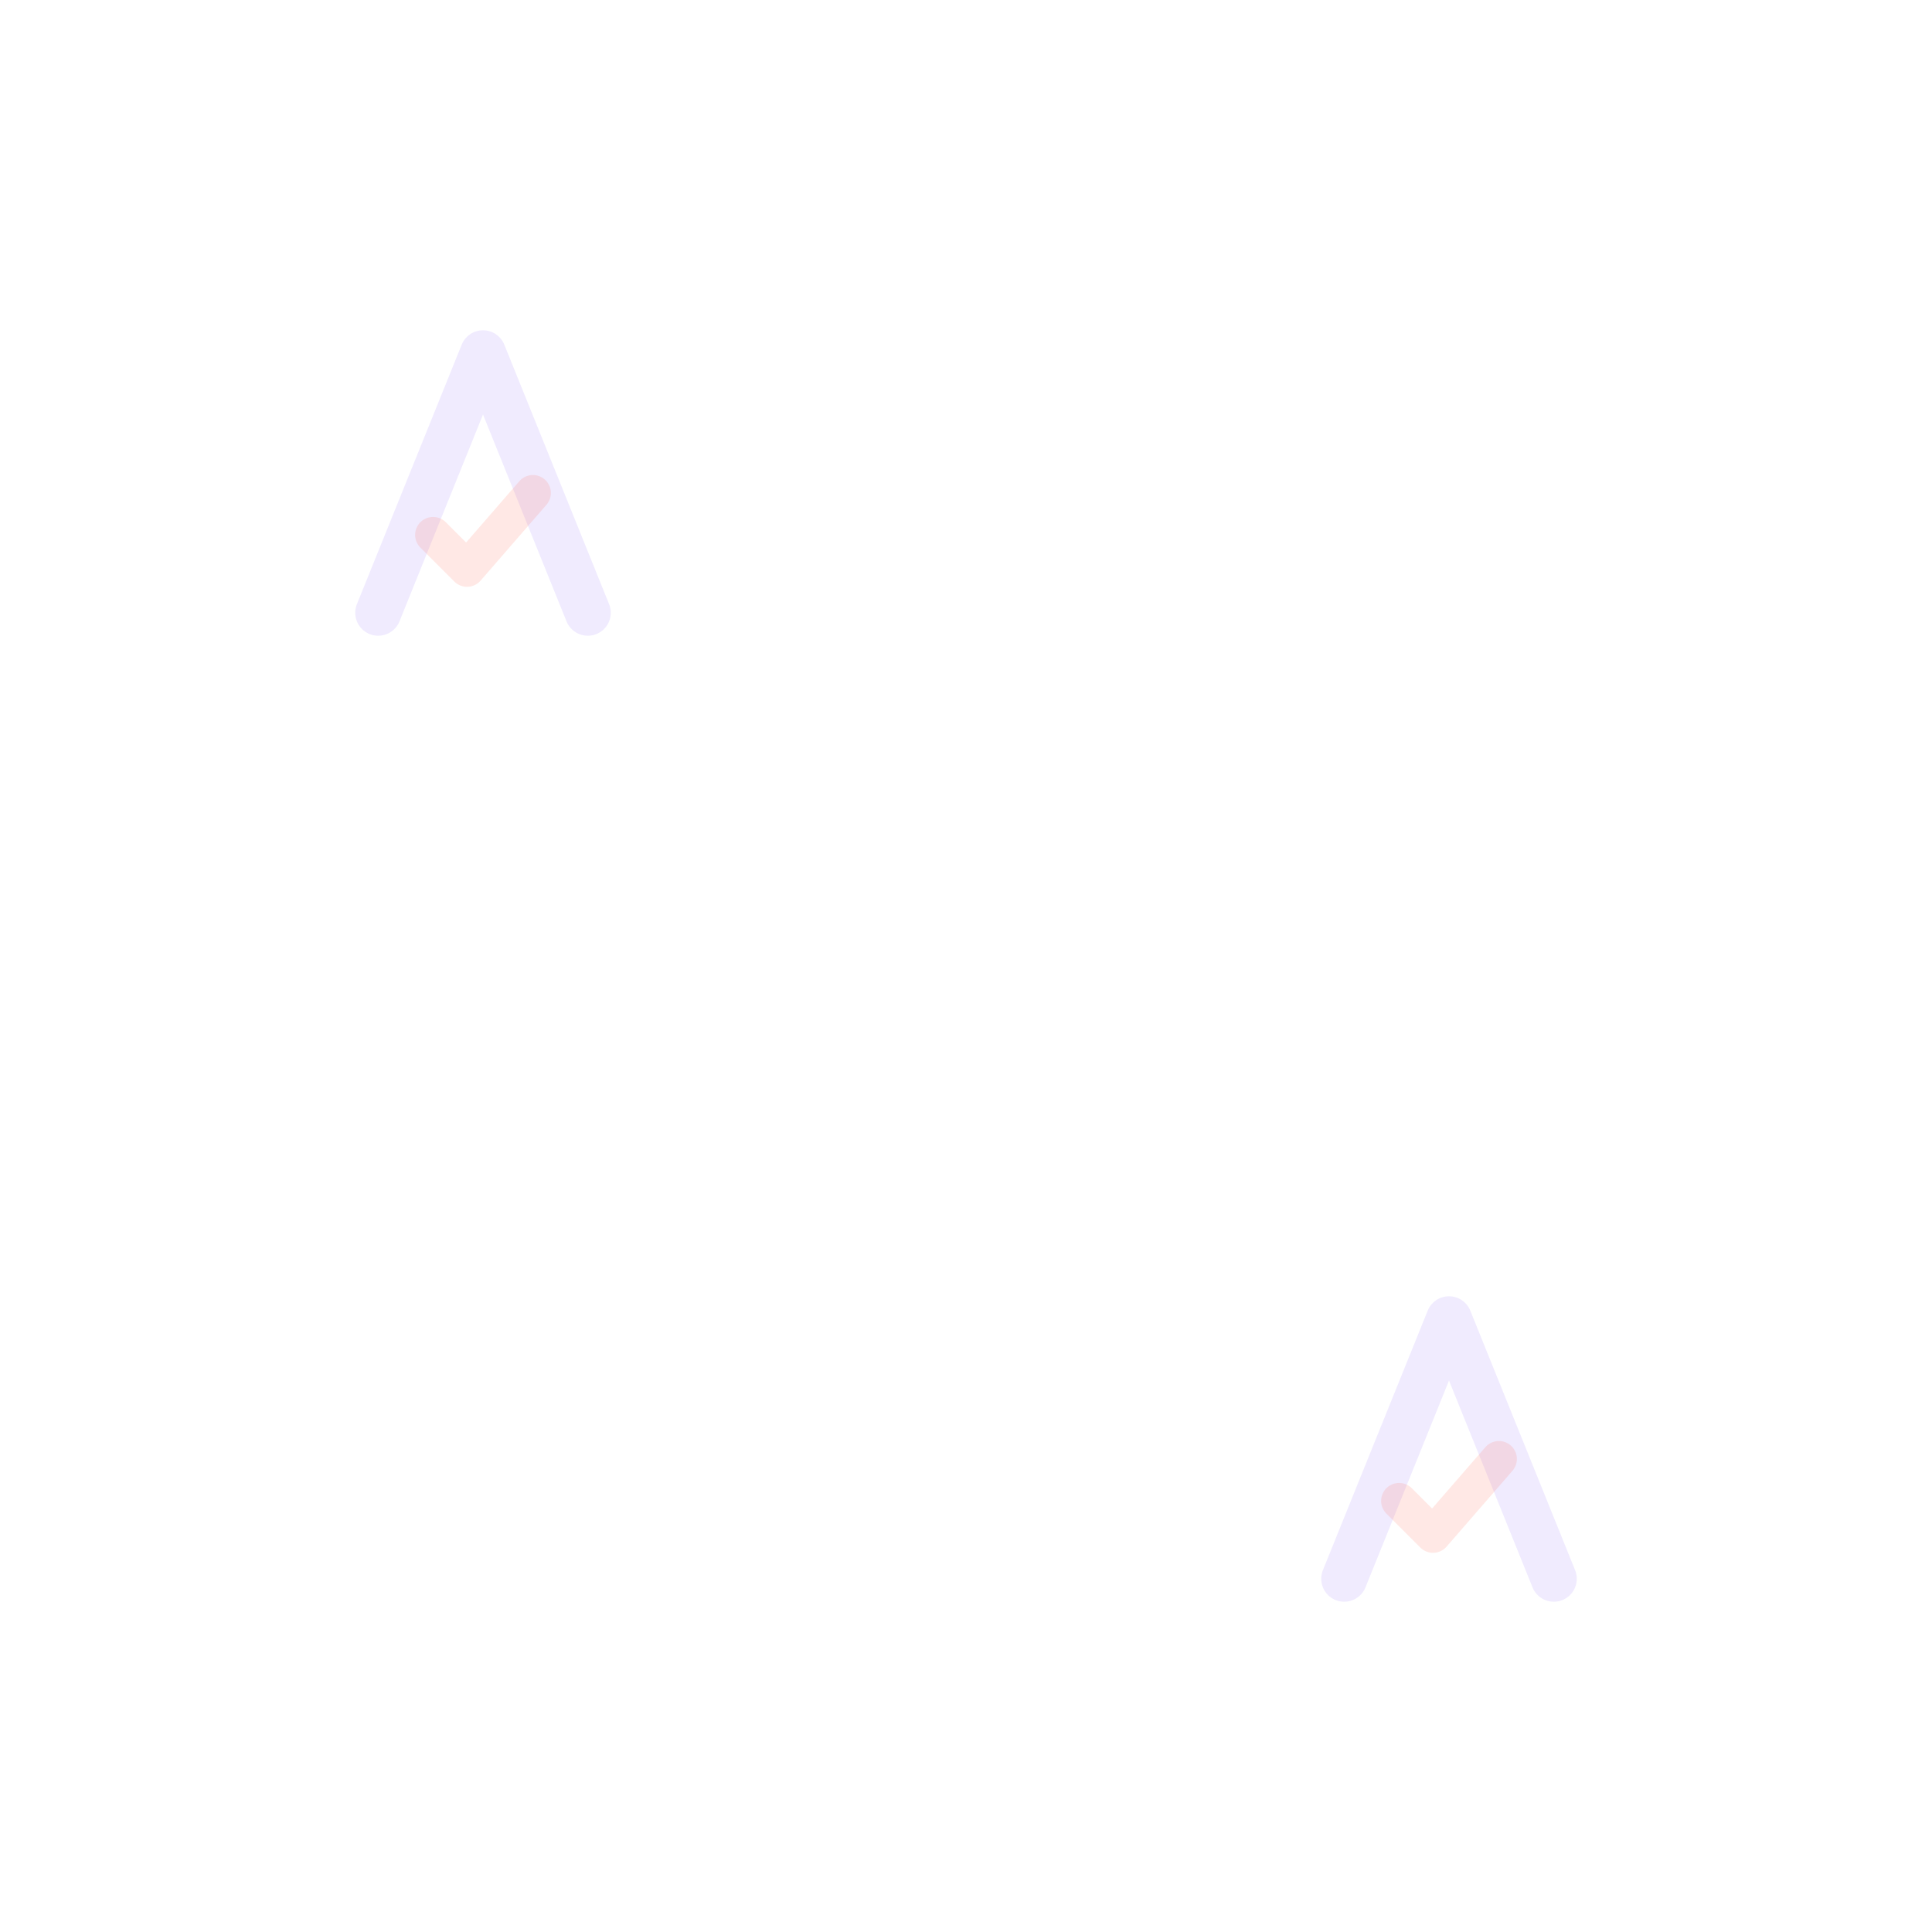
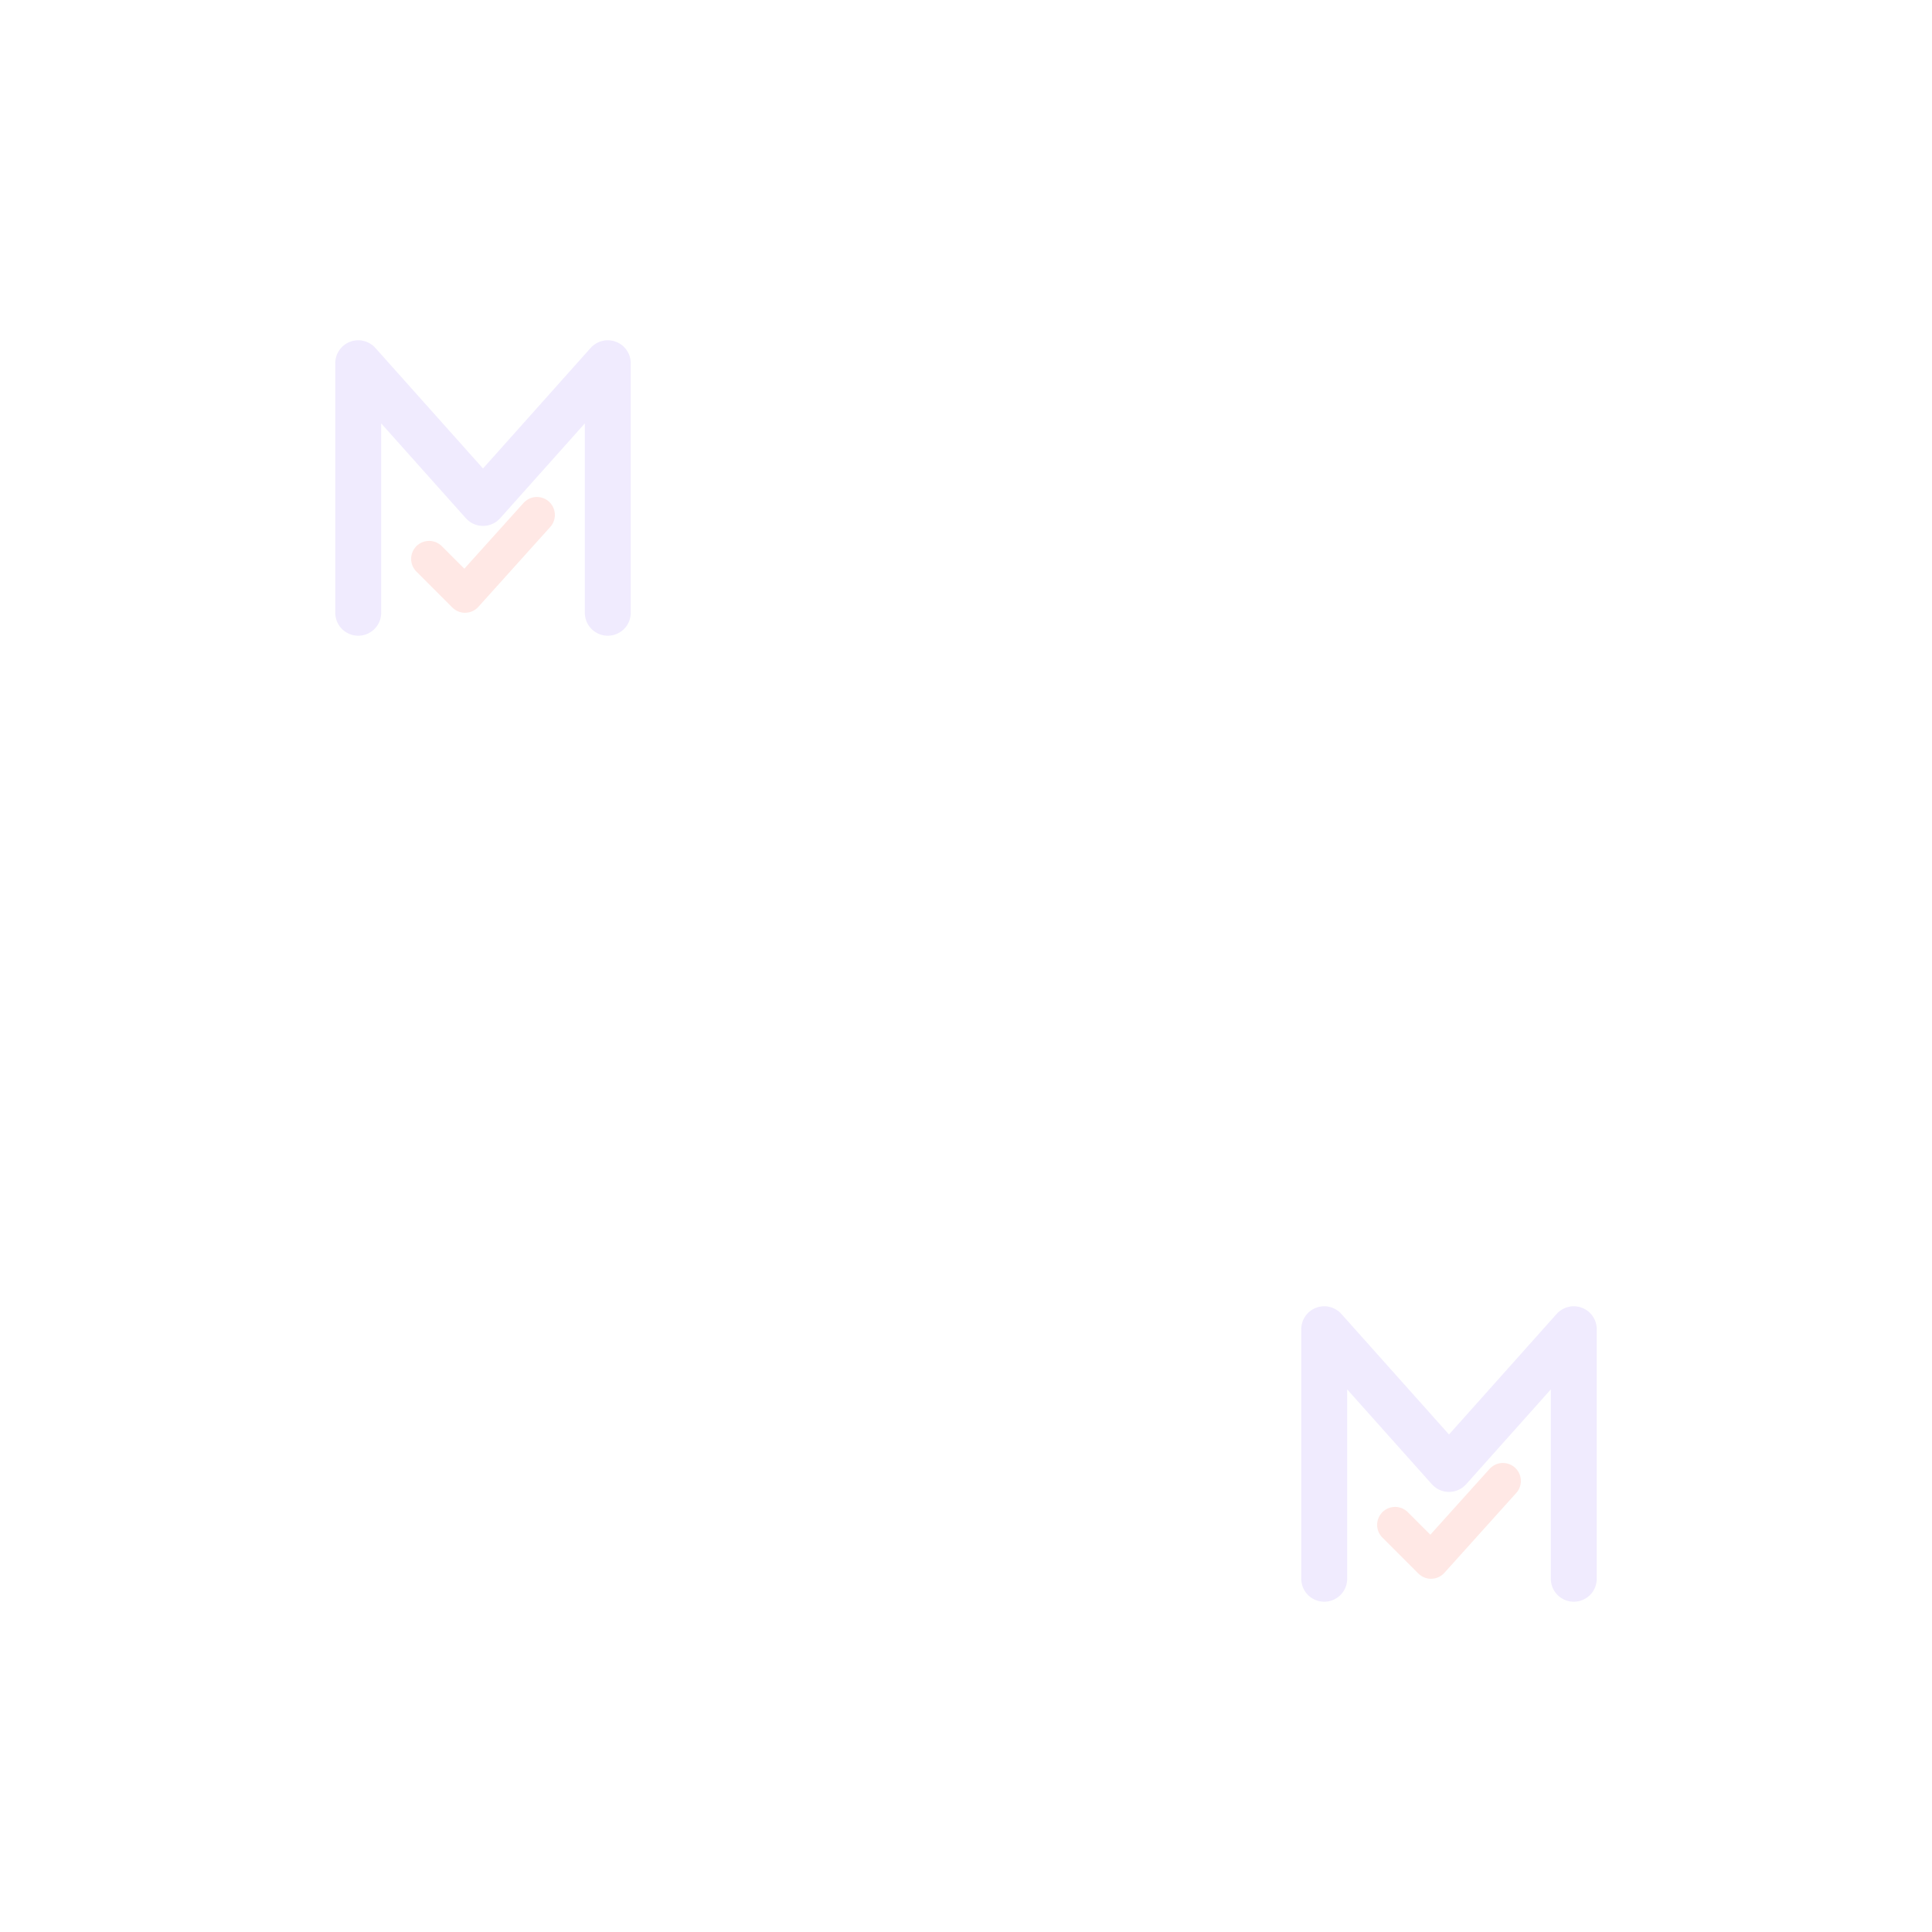
<svg xmlns="http://www.w3.org/2000/svg" width="120" height="120" viewBox="0 0 120 120" fill="none">
  <g transform="translate(30 30) rotate(0) scale(0.62) translate(-24 -24)">
-     <path d="M13.5 37L24 11l10.5 26" stroke="#6C3BF4" stroke-opacity="0.1" stroke-width="4.6" stroke-linecap="round" stroke-linejoin="round" />
-     <path d="M19 29.2l3.4 3.4 6.6-7.6" stroke="#FF6B5A" stroke-opacity="0.16" stroke-width="3.6" stroke-linecap="round" stroke-linejoin="round" />
+     <path d="M11.5 37V12l12.5 14 12.5-14v25" stroke="#6C3BF4" stroke-opacity="0.1" stroke-width="4.6" stroke-linecap="round" stroke-linejoin="round" />
+     <path d="M18.6 31.6l3.6 3.6 7.2-8" stroke="#FF6B5A" stroke-opacity="0.16" stroke-width="3.6" stroke-linecap="round" stroke-linejoin="round" />
  </g>
  <g transform="translate(90 90) rotate(0) scale(0.62) translate(-24 -24)">
-     <path d="M13.5 37L24 11l10.5 26" stroke="#6C3BF4" stroke-opacity="0.1" stroke-width="4.6" stroke-linecap="round" stroke-linejoin="round" />
-     <path d="M19 29.2l3.4 3.4 6.6-7.6" stroke="#FF6B5A" stroke-opacity="0.16" stroke-width="3.6" stroke-linecap="round" stroke-linejoin="round" />
+     <path d="M11.5 37V12l12.5 14 12.5-14v25" stroke="#6C3BF4" stroke-opacity="0.1" stroke-width="4.6" stroke-linecap="round" stroke-linejoin="round" />
+     <path d="M18.6 31.6l3.6 3.6 7.2-8" stroke="#FF6B5A" stroke-opacity="0.16" stroke-width="3.6" stroke-linecap="round" stroke-linejoin="round" />
  </g>
</svg>
